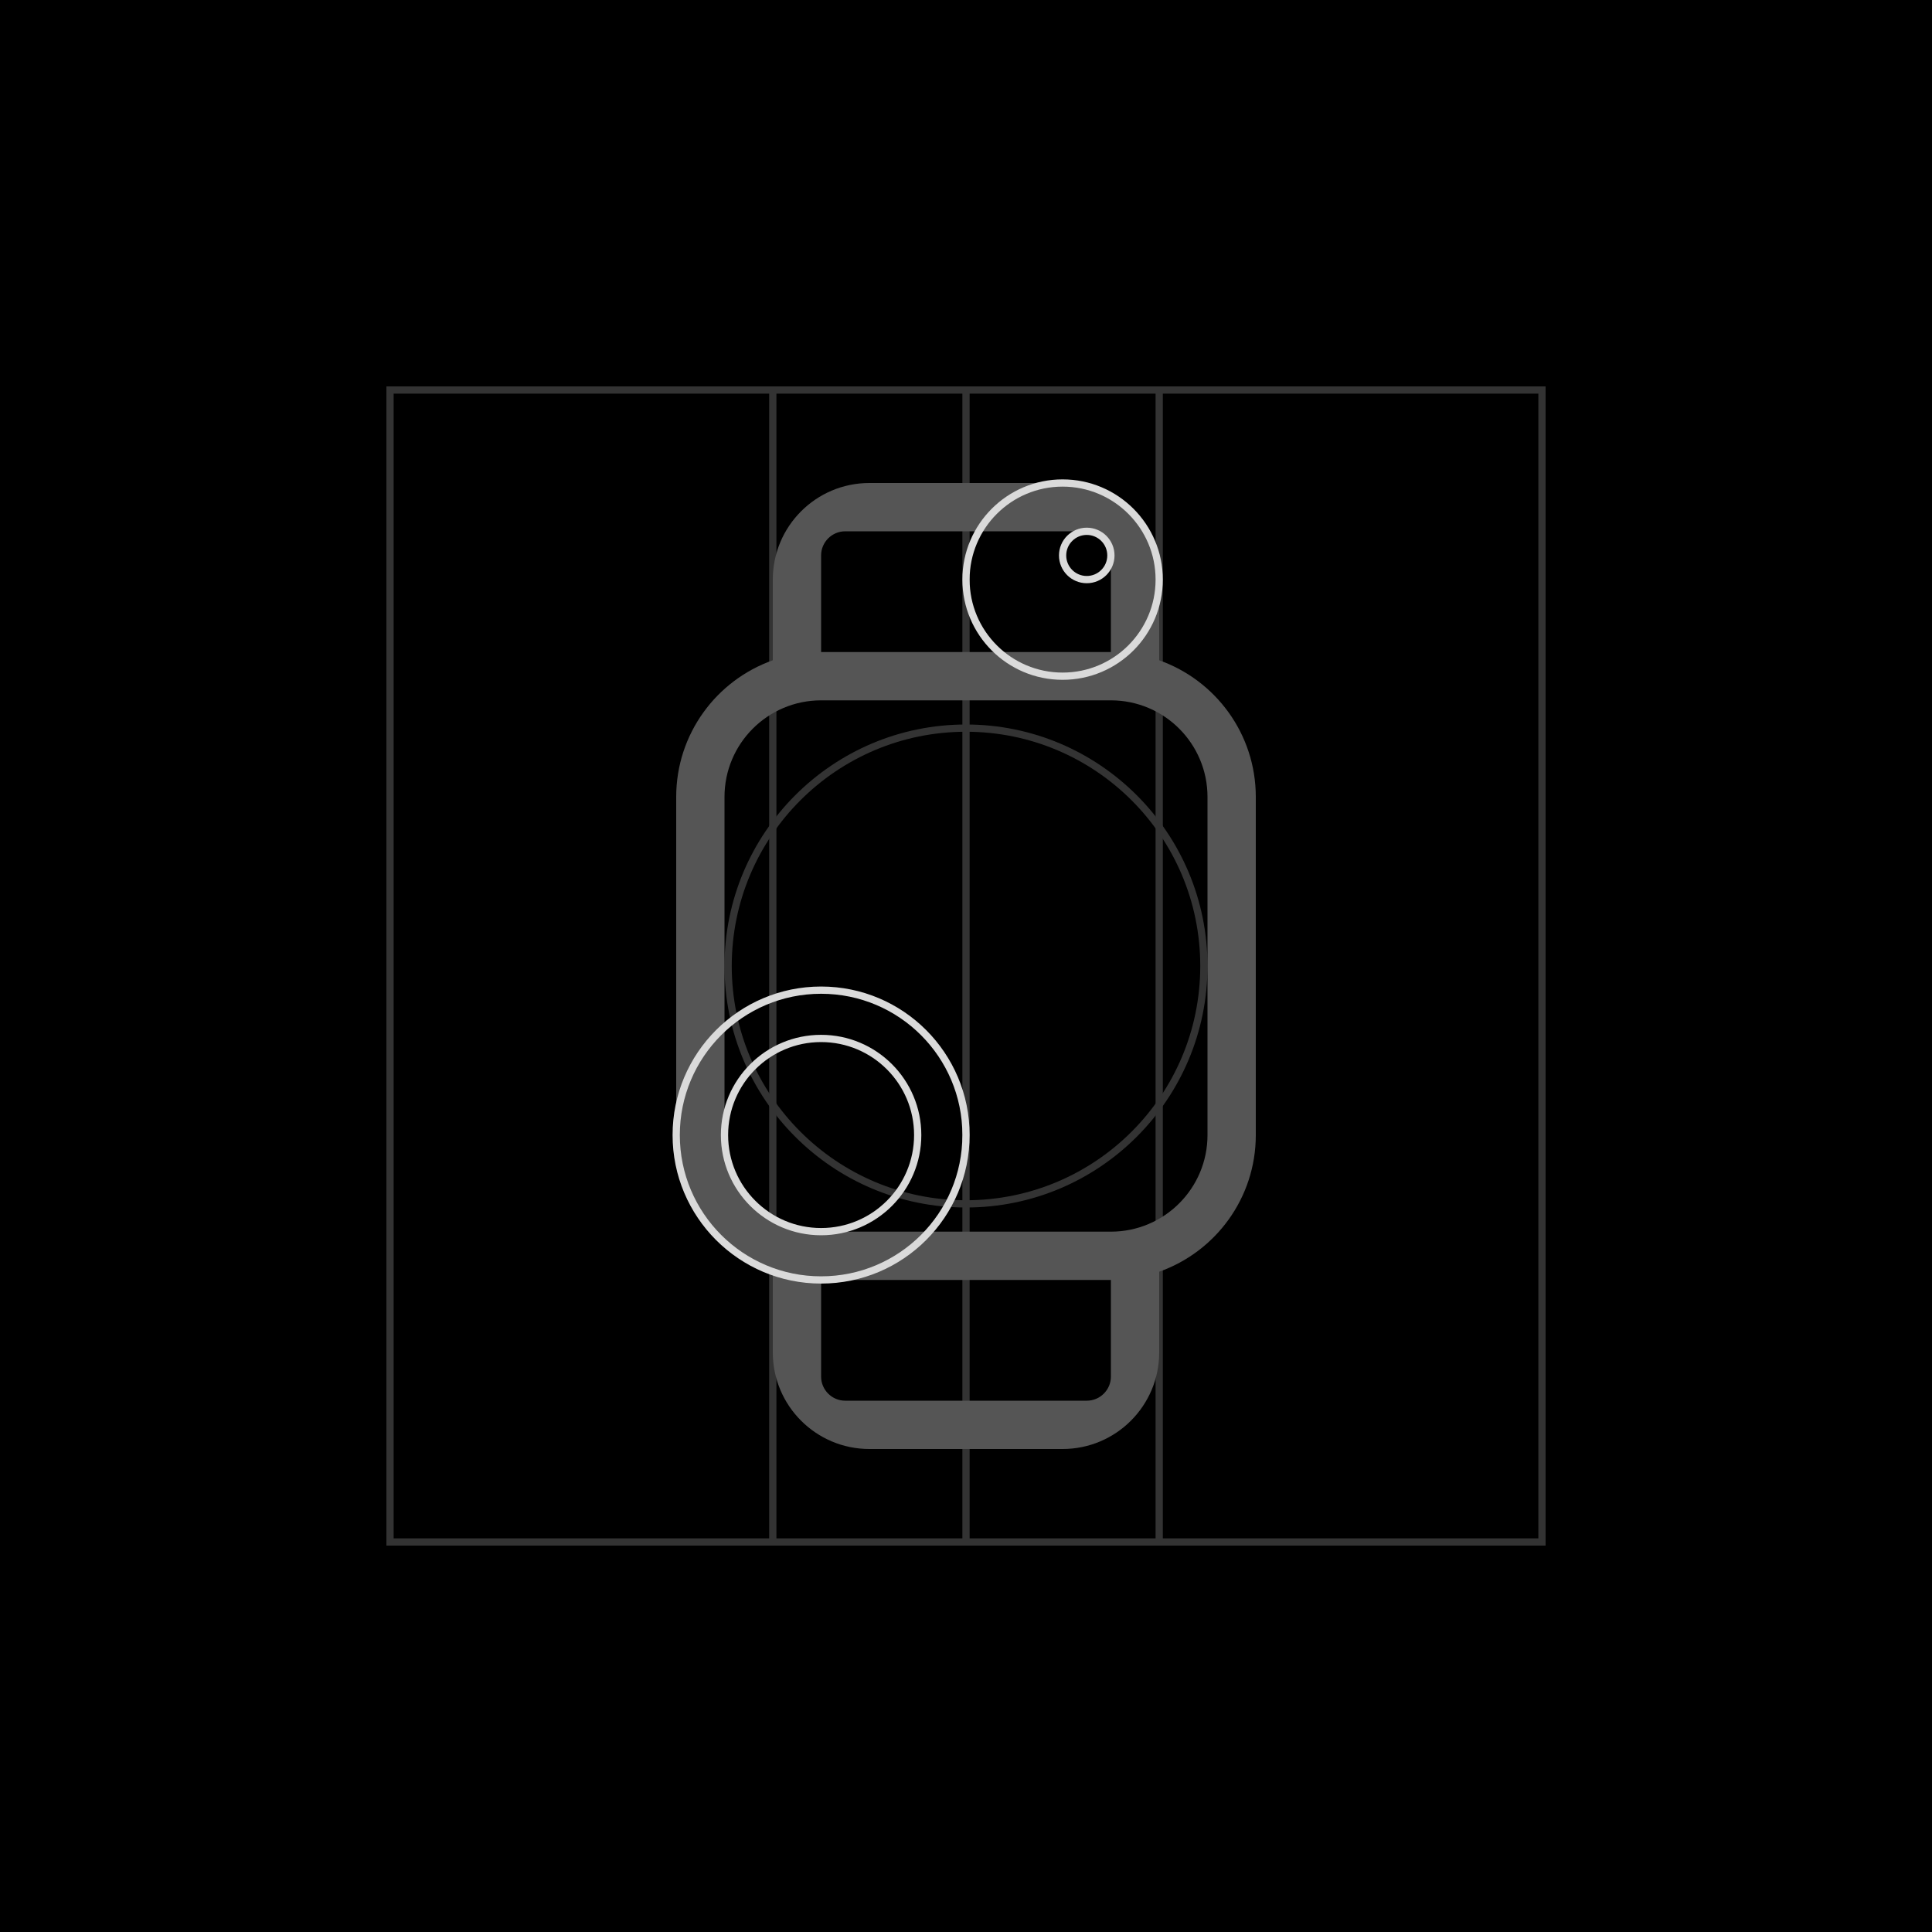
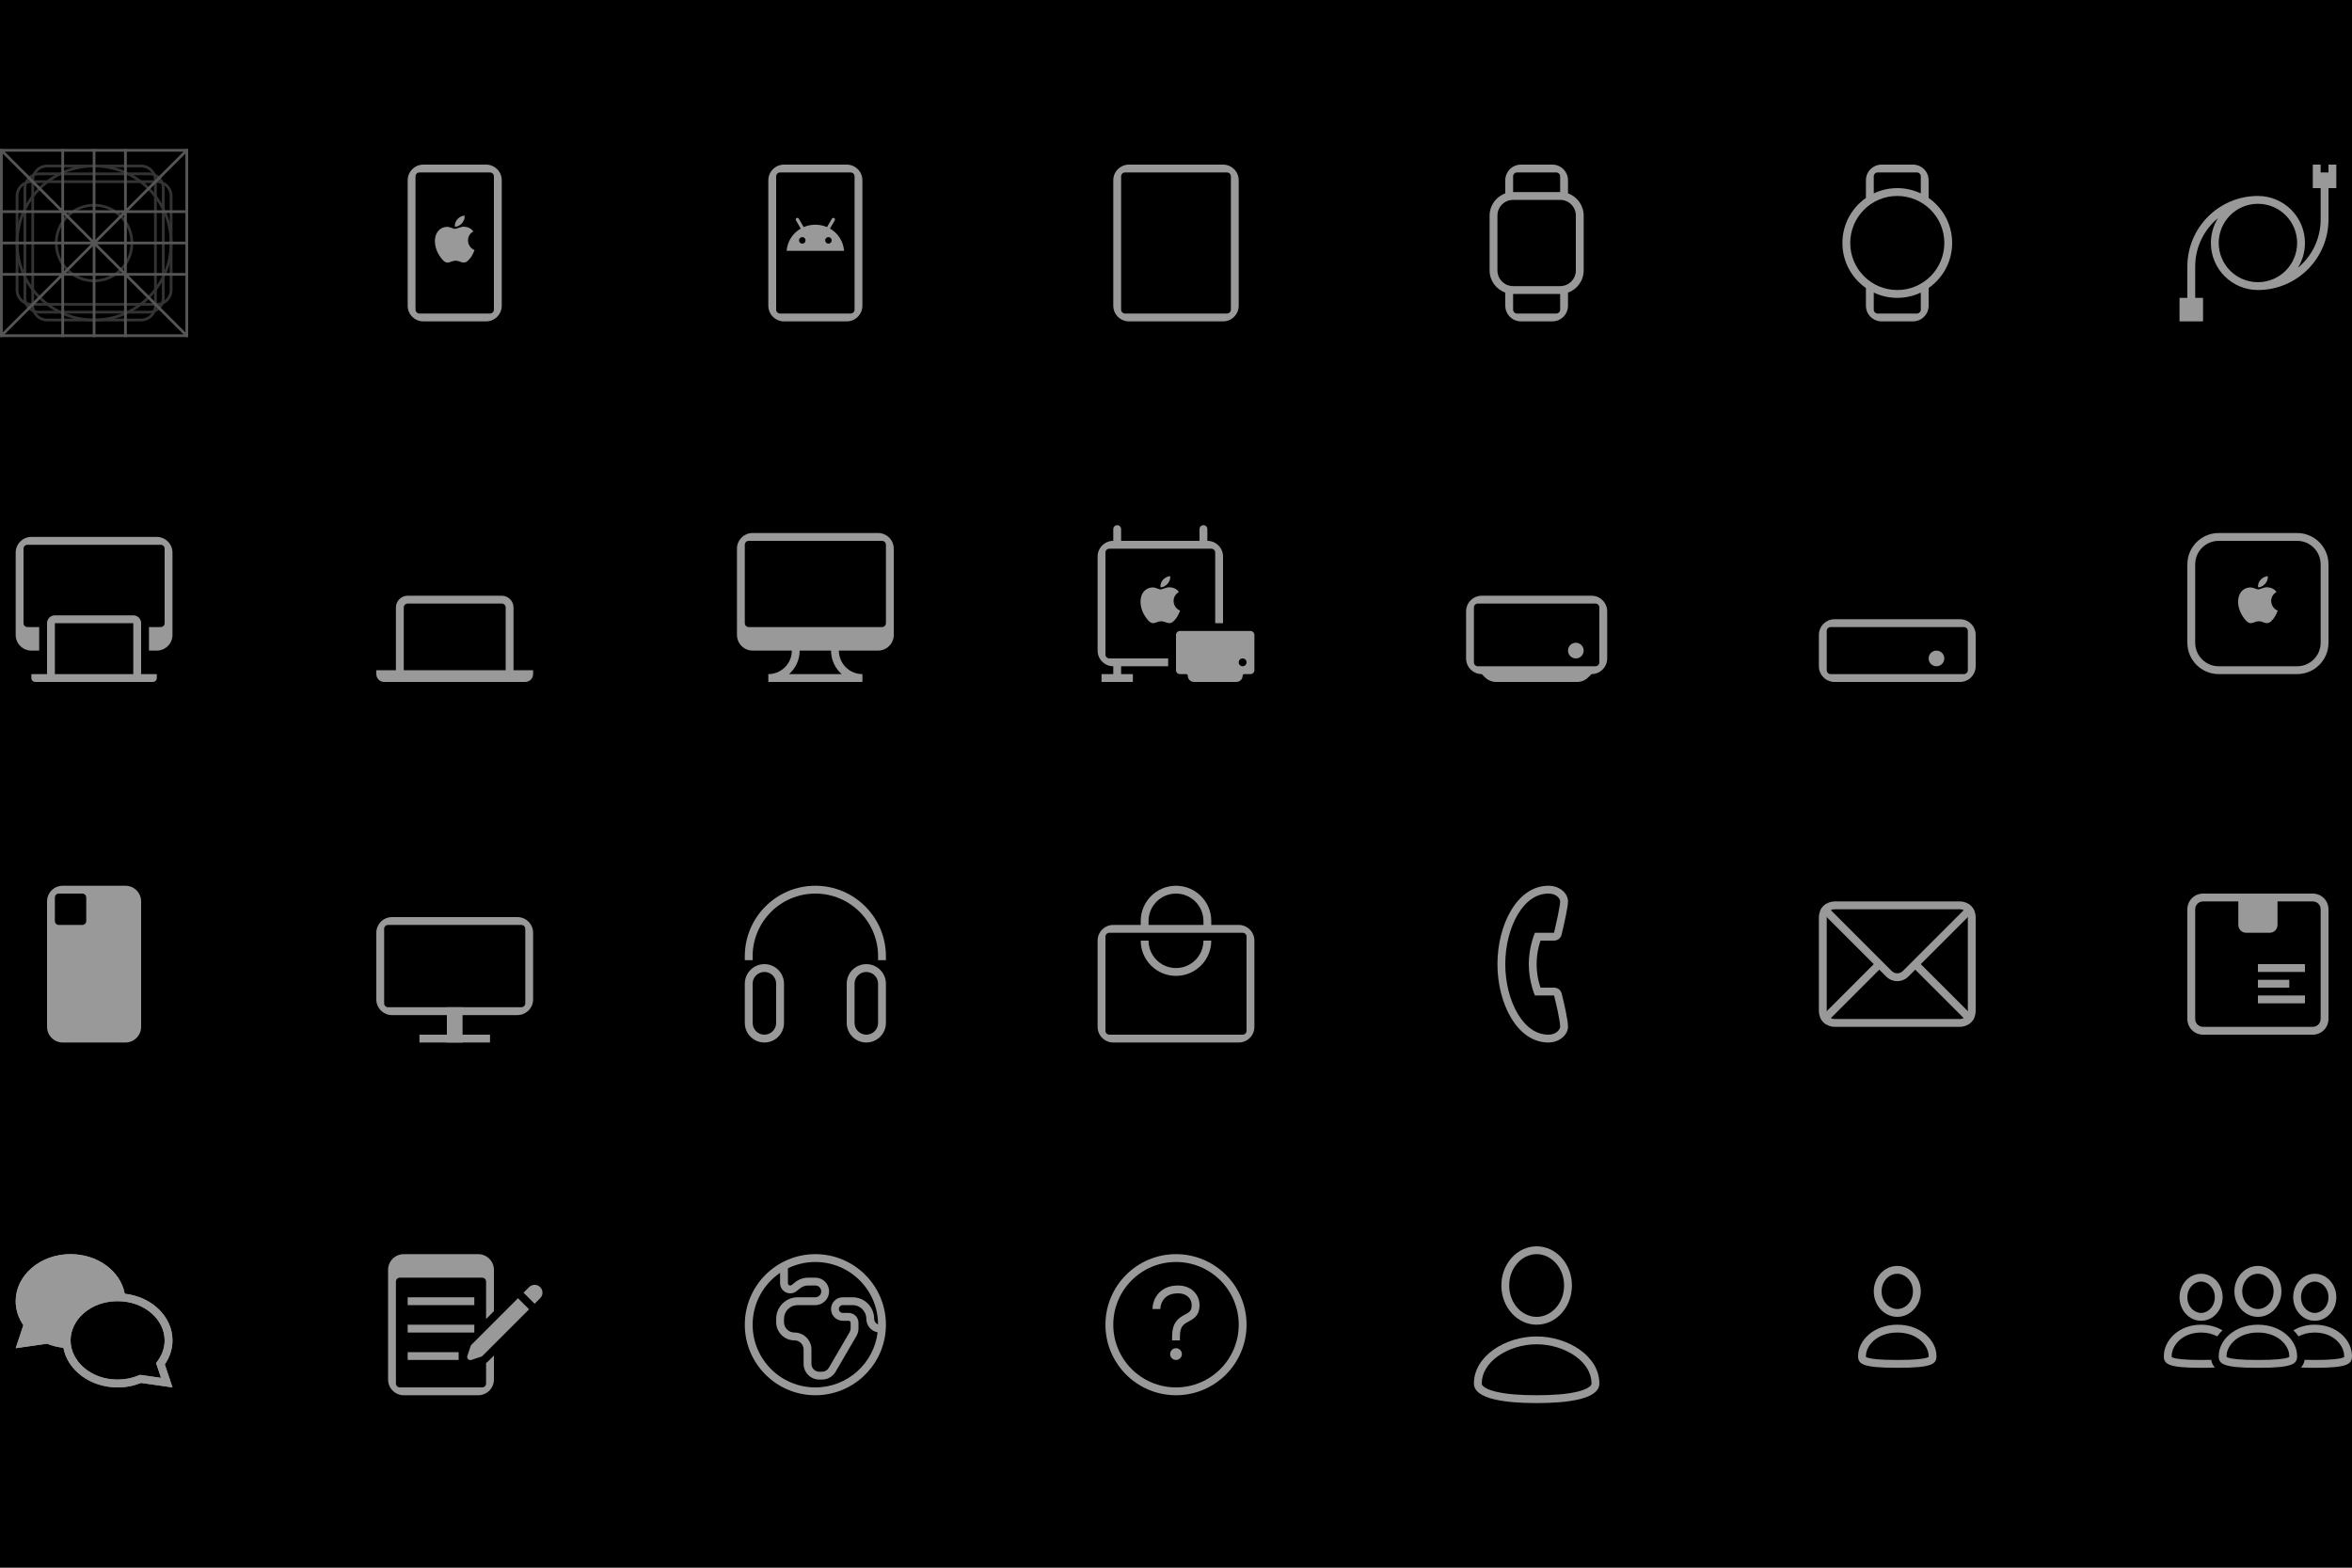
- <svg xmlns="http://www.w3.org/2000/svg" width="4000" height="4000" viewBox="0 0 4000 4000" fill="none">
-   <rect width="4000" height="4000" fill="black" />
-   <g clip-path="url(#clip0_9_214)">
-     <path d="M2492.5 2000C2492.5 2272 2272 2492.5 2000 2492.5C1728 2492.5 1507.5 2272 1507.5 2000C1507.5 1728 1728 1507.5 2000 1507.5C2272 1507.5 2492.5 1728 2492.5 2000Z" stroke="#333333" stroke-width="15" />
-     <rect x="807.5" y="807.5" width="2385" height="2385" stroke="#333333" stroke-width="15" />
-     <path d="M2400 800V3200" stroke="#333333" stroke-width="15" stroke-miterlimit="10" />
-     <path d="M1600 800V3200" stroke="#333333" stroke-width="15" stroke-miterlimit="10" />
-     <path d="M2000 800V3200" stroke="#333333" stroke-width="15" stroke-miterlimit="10" />
+ <svg xmlns="http://www.w3.org/2000/svg" width="6000" height="4000" viewBox="0 0 6000 4000" fill="none">
+   <rect width="6000" height="4000" fill="black" />
+   <g clip-path="url(#clip0_2_457)">
+     <path d="M436.5 620C436.5 728.524 348.524 816.5 240 816.5C131.476 816.5 43.5 728.524 43.5 620C43.5 511.476 131.476 423.5 240 423.5C348.524 423.5 436.5 511.476 436.5 620Z" stroke="#333333" stroke-width="7" />
+     <path d="M336.5 620C336.5 673.296 293.296 716.5 240 716.5C186.705 716.5 143.5 673.296 143.5 620C143.5 566.705 186.705 523.5 240 523.5C293.296 523.5 336.5 566.705 336.5 620Z" stroke="#333333" stroke-width="7" />
+     <path d="M100 443.5H380C400.158 443.5 416.5 459.842 416.5 480V760C416.5 780.158 400.158 796.5 380 796.5H100C79.842 796.5 63.5 780.158 63.5 760V480C63.5 459.842 79.842 443.5 100 443.5Z" stroke="#333333" stroke-width="7" />
+     <path d="M120 423.5H360C380.158 423.5 396.5 439.842 396.5 460V780C396.5 800.158 380.158 816.5 360 816.5H120C99.842 816.5 83.5 800.158 83.5 780V460C83.5 439.842 99.842 423.5 120 423.5Z" stroke="#333333" stroke-width="7" />
+     <path d="M80 463.5H400C420.158 463.5 436.5 479.842 436.5 500V740C436.5 760.158 420.158 776.5 400 776.5H80C59.842 776.5 43.5 760.158 43.5 740V500C43.5 479.842 59.842 463.5 80 463.5Z" stroke="#333333" stroke-width="7" />
+     <rect x="3.5" y="383.5" width="473" height="473" stroke="#555555" stroke-width="7" />
+     <path d="M0.625 380.625L479.375 859.375" stroke="#555555" stroke-width="7" stroke-miterlimit="10" />
+     <path d="M479.375 380.625L0.625 859.375" stroke="#555555" stroke-width="7" stroke-miterlimit="10" />
+     <path d="M320 380V860" stroke="#555555" stroke-width="7" stroke-miterlimit="10" />
+     <path d="M160 380V860" stroke="#555555" stroke-width="7" stroke-miterlimit="10" />
+     <path d="M480 700H0" stroke="#555555" stroke-width="7" stroke-miterlimit="10" />
+     <path d="M480 540H0" stroke="#555555" stroke-width="7" stroke-miterlimit="10" />
+     <path d="M0 620H480" stroke="#555555" stroke-width="7" stroke-miterlimit="10" />
+     <path d="M240 380V860" stroke="#555555" stroke-width="7" stroke-miterlimit="10" />
  </g>
-   <path fill-rule="evenodd" clip-rule="evenodd" d="M1600 1200C1600 1089.54 1689.54 1000 1800 1000H2200C2310.46 1000 2400 1089.54 2400 1200V1367.07C2516.52 1408.25 2600 1519.38 2600 1650V2350C2600 2480.62 2516.52 2591.75 2400 2632.93V2800C2400 2910.46 2310.46 3000 2200 3000H1800C1689.54 3000 1600 2910.46 1600 2800V2632.93C1483.48 2591.75 1400 2480.62 1400 2350V1650C1400 1519.38 1483.48 1408.25 1600 1367.07V1200ZM1750 1100C1722.39 1100 1700 1122.39 1700 1150V1350H2300V1150C2300 1122.39 2277.61 1100 2250 1100H1750ZM1700 2650H2300V2850C2300 2877.61 2277.61 2900 2250 2900H1750C1722.39 2900 1700 2877.61 1700 2850V2650ZM1700 1450C1589.54 1450 1500 1539.54 1500 1650V2350C1500 2460.46 1589.54 2550 1700 2550H2300C2410.46 2550 2500 2460.46 2500 2350V1650C2500 1539.54 2410.46 1450 2300 1450H1700Z" fill="#555555" />
-   <circle cx="1700" cy="2350" r="300" stroke="#DADADA" stroke-width="15" />
-   <circle cx="1700" cy="2350" r="200" stroke="#DADADA" stroke-width="15" />
-   <circle cx="2200" cy="1200" r="200" stroke="#DADADA" stroke-width="15" />
-   <circle cx="2250" cy="1150" r="50" stroke="#DADADA" stroke-width="15" />
+   <path fill-rule="evenodd" clip-rule="evenodd" d="M1040 460C1040 437.909 1057.91 420 1080 420H1240C1262.09 420 1280 437.909 1280 460V780C1280 802.091 1262.09 820 1240 820H1080C1057.91 820 1040 802.091 1040 780V460ZM1060 450C1060 444.477 1064.48 440 1070 440H1250C1255.52 440 1260 444.477 1260 450V790C1260 795.523 1255.52 800 1250 800H1070C1064.48 800 1060 795.523 1060 790V450Z" fill="#999999" />
+   <path d="M1193.69 665.192C1187.16 671.526 1180.02 670.526 1173.16 667.526C1165.89 664.459 1159.22 664.326 1151.56 667.526C1141.96 671.659 1136.89 670.459 1131.16 665.192C1098.62 631.659 1103.42 580.592 1140.36 578.726C1149.36 579.192 1155.62 583.659 1160.89 584.059C1168.76 582.459 1176.29 577.859 1184.69 578.459C1194.76 579.259 1202.36 583.259 1207.36 590.459C1186.56 602.926 1191.49 630.326 1210.56 637.992C1206.76 647.992 1201.82 657.926 1193.62 665.259L1193.69 665.192ZM1160.22 578.326C1159.22 563.459 1171.29 551.192 1185.16 549.992C1187.09 567.192 1169.56 579.992 1160.22 578.326Z" fill="#999999" />
+   <path fill-rule="evenodd" clip-rule="evenodd" d="M1960 460C1960 437.909 1977.91 420 2000 420H2160C2182.09 420 2200 437.909 2200 460V780C2200 802.091 2182.09 820 2160 820H2000C1977.91 820 1960 802.091 1960 780V460ZM1980 450C1980 444.477 1984.48 440 1990 440H2170C2175.52 440 2180 444.477 2180 450V790C2180 795.523 2175.52 800 2170 800H1990C1984.48 800 1980 795.523 1980 790V450Z" fill="#999999" />
+   <path d="M2117.33 583.2L2129.6 562C2130.67 559.933 2129.87 557.4 2127.87 556.333C2125.93 555.333 2123.53 555.933 2122.33 557.8L2109.8 579.4C2090.73 571.333 2069.27 571.333 2050.2 579.4L2037.67 557.8C2036.4 555.867 2033.8 555.267 2031.87 556.467C2030 557.667 2029.4 560.067 2030.4 562L2042.67 583.2C2022 595 2008.53 616.267 2006.67 640H2153.33C2151.47 616.267 2138 595 2117.33 583.2ZM2046.67 621.667C2042.07 621.667 2038.33 617.933 2038.33 613.333C2038.33 608.733 2042.07 605 2046.67 605C2051.27 605 2055 608.733 2055 613.333C2055 617.933 2051.27 621.667 2046.67 621.667ZM2113.33 621.667C2108.73 621.667 2105 617.933 2105 613.333C2105 608.733 2108.73 605 2113.33 605C2117.93 605 2121.67 608.733 2121.67 613.333C2121.67 617.933 2117.93 621.667 2113.33 621.667Z" fill="#999999" />
+   <path fill-rule="evenodd" clip-rule="evenodd" d="M2880 420C2857.91 420 2840 437.909 2840 460V780C2840 802.091 2857.91 820 2880 820H3120C3142.09 820 3160 802.091 3160 780V460C3160 437.909 3142.09 420 3120 420H2880ZM2870 440C2864.48 440 2860 444.477 2860 450V790C2860 795.523 2864.48 800 2870 800H3130C3135.52 800 3140 795.523 3140 790V450C3140 444.477 3135.52 440 3130 440H2870Z" fill="#999999" />
+   <path fill-rule="evenodd" clip-rule="evenodd" d="M3840 460C3840 437.909 3857.91 420 3880 420H3960C3982.09 420 4000 437.909 4000 460V493.414C4023.3 501.651 4040 523.876 4040 550V690C4040 716.124 4023.3 738.349 4000 746.586V780C4000 802.091 3982.09 820 3960 820H3880C3857.91 820 3840 802.091 3840 780V746.586C3816.7 738.349 3800 716.124 3800 690V550C3800 523.876 3816.7 501.651 3840 493.414V460ZM3870 440C3864.48 440 3860 444.477 3860 450V490H3980V450C3980 444.477 3975.52 440 3970 440H3870ZM3860 750H3980V790C3980 795.523 3975.52 800 3970 800H3870C3864.48 800 3860 795.523 3860 790V750ZM3860 510C3837.91 510 3820 527.909 3820 550V690C3820 712.091 3837.91 730 3860 730H3980C4002.09 730 4020 712.091 4020 690V550C4020 527.909 4002.09 510 3980 510H3860Z" fill="#999999" />
+   <path fill-rule="evenodd" clip-rule="evenodd" d="M4800 420C4777.91 420 4760 437.909 4760 460V505.094C4723.73 530.393 4700 572.425 4700 620C4700 667.575 4723.73 709.607 4760 734.906V780C4760 802.091 4777.91 820 4800 820H4880C4902.09 820 4920 802.091 4920 780V734.906C4956.27 709.607 4980 667.575 4980 620C4980 572.425 4956.27 530.393 4920 505.094V460C4920 437.909 4902.09 420 4880 420H4800ZM4900 493.473V450C4900 444.477 4895.52 440 4890 440H4790C4784.48 440 4780 444.477 4780 450V493.473C4798.19 484.834 4818.53 480 4840 480C4861.47 480 4881.81 484.834 4900 493.473ZM4900 746.527C4881.81 755.166 4861.47 760 4840 760C4818.53 760 4798.19 755.166 4780 746.527V790C4780 795.523 4784.48 800 4790 800H4890C4895.52 800 4900 795.523 4900 790V746.527ZM4960 620C4960 686.274 4906.27 740 4840 740C4773.73 740 4720 686.274 4720 620C4720 553.726 4773.73 500 4840 500C4906.27 500 4960 553.726 4960 620Z" fill="#999999" />
+   <path fill-rule="evenodd" clip-rule="evenodd" d="M5920 420H5900V480H5920L5920 560C5920 609.62 5897.41 653.965 5861.96 683.312C5873.4 664.935 5880 643.239 5880 620C5880 553.726 5826.28 500 5760 500C5660.59 500 5580 580.589 5580 680V760H5560V820H5620V760H5600V680C5600 630.38 5622.59 586.035 5658.04 556.688C5646.61 575.066 5640 596.761 5640 620C5640 686.274 5693.73 740 5760 740C5859.41 740 5940 659.411 5940 560L5940 480H5960V420H5940V440H5920V420ZM5760 720C5815.23 720 5860 675.229 5860 620C5860 564.772 5815.23 520 5760 520C5704.77 520 5660 564.772 5660 620C5660 675.229 5704.77 720 5760 720Z" fill="#999999" />
+   <path d="M80 1370C57.909 1370 40 1387.91 40 1410V1620C40 1642.09 57.909 1660 80 1660H100V1600H70C64.477 1600 60 1595.52 60 1590V1400C60 1394.48 64.477 1390 70 1390H410C415.523 1390 420 1394.48 420 1400V1590C420 1595.52 415.523 1600 410 1600H380V1660H400C422.091 1660 440 1642.09 440 1620V1410C440 1387.91 422.091 1370 400 1370H80Z" fill="#999999" />
+   <path fill-rule="evenodd" clip-rule="evenodd" d="M120 1590C120 1578.95 128.954 1570 140 1570H340C351.046 1570 360 1578.95 360 1590V1720H400V1730C400 1735.52 395.523 1740 390 1740H90C84.477 1740 80 1735.52 80 1730V1720H120V1590ZM340 1590H140V1720H340V1590Z" fill="#999999" />
+   <path fill-rule="evenodd" clip-rule="evenodd" d="M960 1710V1720C960 1731.05 968.954 1740 980 1740H1340C1351.05 1740 1360 1731.05 1360 1720V1710H1310V1550C1310 1533.43 1296.57 1520 1280 1520H1040C1023.43 1520 1010 1533.43 1010 1550V1710H960ZM1040 1540C1034.48 1540 1030 1544.48 1030 1550V1710H1290V1550C1290 1544.48 1285.52 1540 1280 1540H1040Z" fill="#999999" />
+   <path fill-rule="evenodd" clip-rule="evenodd" d="M1920 1360C1897.91 1360 1880 1377.91 1880 1400V1620C1880 1642.09 1897.91 1660 1920 1660H2020C2020 1693.14 1993.14 1720 1960 1720V1740H2200V1720C2166.86 1720 2140 1693.14 2140 1660H2240C2262.09 1660 2280 1642.09 2280 1620V1400C2280 1377.91 2262.09 1360 2240 1360H1920ZM2012.92 1720C2029.52 1705.34 2040 1683.89 2040 1660H2120C2120 1683.89 2130.48 1705.34 2147.08 1720H2012.92ZM1910 1380C1904.48 1380 1900 1384.48 1900 1390V1590C1900 1595.52 1904.48 1600 1910 1600H2250C2255.52 1600 2260 1595.52 2260 1590V1390C2260 1384.48 2255.52 1380 2250 1380H1910Z" fill="#999999" />
+   <path fill-rule="evenodd" clip-rule="evenodd" d="M2860 1350C2860 1344.48 2855.52 1340 2850 1340C2844.48 1340 2840 1344.48 2840 1350V1380C2817.91 1380 2800 1397.91 2800 1420V1660C2800 1682.09 2817.91 1700 2840 1700V1720H2810V1740H2890V1720H2860V1700H2980V1680H2830C2824.48 1680 2820 1675.52 2820 1670V1410C2820 1404.48 2824.48 1400 2830 1400H3090C3095.52 1400 3100 1404.48 3100 1410V1590H3120V1420C3120 1397.91 3102.09 1380 3080 1380L3080 1380V1350C3080 1344.48 3075.52 1340 3070 1340C3064.48 1340 3060 1344.48 3060 1350V1380H2860V1350ZM2993.69 1585.19C2987.16 1591.53 2980.02 1590.53 2973.16 1587.53C2965.89 1584.46 2959.22 1584.33 2951.56 1587.53C2941.96 1591.66 2936.89 1590.46 2931.16 1585.19C2898.62 1551.66 2903.42 1500.59 2940.36 1498.73C2945.54 1498.99 2949.82 1500.59 2953.52 1501.97C2956.25 1502.99 2958.66 1503.89 2960.89 1504.06C2963.74 1503.48 2966.54 1502.51 2969.35 1501.53C2974.32 1499.81 2979.33 1498.08 2984.69 1498.46C2994.76 1499.26 3002.36 1503.26 3007.36 1510.46C2986.56 1522.93 2991.49 1550.33 3010.56 1557.99C3006.76 1567.99 3001.82 1577.93 2993.62 1585.26L2993.69 1585.19ZM2960.22 1498.33C2959.22 1483.46 2971.29 1471.19 2985.16 1469.99C2987.09 1487.19 2969.56 1499.99 2960.22 1498.33Z" fill="#999999" />
+   <path fill-rule="evenodd" clip-rule="evenodd" d="M3010 1610C3004.48 1610 3000 1614.48 3000 1620V1710C3000 1715.52 3004.48 1720 3010 1720H3026C3028.21 1720 3030 1721.79 3030 1724C3030 1732.84 3037.16 1740 3046 1740H3154C3162.84 1740 3170 1732.84 3170 1724C3170 1721.79 3171.79 1720 3174 1720H3190C3195.52 1720 3200 1715.52 3200 1710V1620C3200 1614.48 3195.52 1610 3190 1610H3010ZM3170 1700C3175.52 1700 3180 1695.52 3180 1690C3180 1684.48 3175.52 1680 3170 1680C3164.48 1680 3160 1684.48 3160 1690C3160 1695.52 3164.48 1700 3170 1700Z" fill="#999999" />
+   <path fill-rule="evenodd" clip-rule="evenodd" d="M3740 1560C3740 1537.91 3757.91 1520 3780 1520H4060C4082.09 1520 4100 1537.91 4100 1560V1680C4100 1702.09 4082.09 1720 4060 1720L4051.72 1728.28C4044.22 1735.79 4034.04 1740 4023.43 1740H3816.57C3805.96 1740 3795.79 1735.79 3788.29 1728.28L3780 1720C3757.91 1720 3740 1702.09 3740 1680V1560ZM3760 1550C3760 1544.48 3764.48 1540 3770 1540H4070C4075.52 1540 4080 1544.48 4080 1550V1690C4080 1695.52 4075.52 1700 4070 1700H3770C3764.48 1700 3760 1695.52 3760 1690V1550ZM4020 1680C4031.05 1680 4040 1671.05 4040 1660C4040 1648.95 4031.05 1640 4020 1640C4008.96 1640 4000 1648.95 4000 1660C4000 1671.05 4008.96 1680 4020 1680Z" fill="#999999" />
+   <path fill-rule="evenodd" clip-rule="evenodd" d="M4640 1620C4640 1597.91 4657.91 1580 4680 1580H5000C5022.09 1580 5040 1597.91 5040 1620V1700C5040 1722.09 5022.09 1740 5000 1740H4680C4657.91 1740 4640 1722.09 4640 1700V1620ZM4660 1610C4660 1604.48 4664.48 1600 4670 1600H5010C5015.52 1600 5020 1604.48 5020 1610V1710C5020 1715.52 5015.52 1720 5010 1720H4670C4664.48 1720 4660 1715.52 4660 1710V1610ZM4940 1700C4951.05 1700 4960 1691.05 4960 1680C4960 1668.95 4951.05 1660 4940 1660C4928.96 1660 4920 1668.95 4920 1680C4920 1691.05 4928.96 1700 4940 1700Z" fill="#999999" />
+   <path fill-rule="evenodd" clip-rule="evenodd" d="M5860 1380H5660C5626.86 1380 5600 1406.86 5600 1440V1640C5600 1673.14 5626.86 1700 5660 1700H5860C5893.14 1700 5920 1673.14 5920 1640V1440C5920 1406.86 5893.14 1380 5860 1380ZM5660 1360C5615.82 1360 5580 1395.82 5580 1440V1640C5580 1684.18 5615.82 1720 5660 1720H5860C5904.18 1720 5940 1684.18 5940 1640V1440C5940 1395.82 5904.18 1360 5860 1360H5660Z" fill="#999999" />
+   <path d="M5793.69 1585.19C5787.16 1591.53 5780.02 1590.53 5773.16 1587.53C5765.89 1584.46 5759.22 1584.33 5751.56 1587.53C5741.96 1591.66 5736.89 1590.46 5731.16 1585.19C5698.62 1551.66 5703.42 1500.59 5740.36 1498.73C5749.36 1499.19 5755.62 1503.66 5760.89 1504.06C5768.76 1502.46 5776.29 1497.86 5784.69 1498.46C5794.76 1499.26 5802.36 1503.26 5807.36 1510.46C5786.56 1522.93 5791.49 1550.33 5810.56 1557.99C5806.76 1567.99 5801.82 1577.93 5793.62 1585.26L5793.69 1585.19ZM5760.22 1498.33C5759.22 1483.46 5771.29 1471.19 5785.16 1469.99C5787.09 1487.19 5769.56 1499.99 5760.22 1498.33Z" fill="#999999" />
+   <path fill-rule="evenodd" clip-rule="evenodd" d="M160 2260C137.909 2260 120 2277.91 120 2300V2620C120 2642.09 137.909 2660 160 2660H320C342.091 2660 360 2642.09 360 2620V2300C360 2277.91 342.091 2260 320 2260H160ZM150 2280C144.477 2280 140 2284.48 140 2290V2350C140 2355.52 144.477 2360 150 2360H210C215.523 2360 220 2355.52 220 2350V2290C220 2284.48 215.523 2280 210 2280H150Z" fill="#999999" />
+   <path fill-rule="evenodd" clip-rule="evenodd" d="M1000 2340C977.909 2340 960 2357.91 960 2380V2550C960 2572.09 977.909 2590 1000 2590H1320C1342.09 2590 1360 2572.09 1360 2550V2380C1360 2357.91 1342.09 2340 1320 2340H1000ZM990 2360C984.477 2360 980 2364.48 980 2370V2560C980 2565.52 984.477 2570 990 2570H1330C1335.52 2570 1340 2565.52 1340 2560V2370C1340 2364.48 1335.52 2360 1330 2360H990Z" fill="#999999" />
+   <rect x="1150" y="2580" width="20" height="70" fill="#999999" stroke="#999999" stroke-width="20" />
+   <path d="M1250 2660L1070 2660L1070 2640L1250 2640L1250 2660Z" fill="#999999" />
+   <path d="M2240 2440C2240 2351.63 2168.37 2280 2080 2280C1991.64 2280 1920 2351.63 1920 2440V2450H1900L1900 2440C1900 2340.59 1980.59 2260 2080 2260C2179.41 2260 2260 2340.59 2260 2440V2450H2240V2440Z" fill="#999999" />
+   <path fill-rule="evenodd" clip-rule="evenodd" d="M1950 2460C1922.39 2460 1900 2482.39 1900 2510V2610C1900 2637.61 1922.39 2660 1950 2660C1977.62 2660 2000 2637.61 2000 2610V2510C2000 2482.39 1977.62 2460 1950 2460ZM1950 2480C1933.43 2480 1920 2493.43 1920 2510V2610C1920 2626.57 1933.43 2640 1950 2640C1966.57 2640 1980 2626.57 1980 2610V2510C1980 2493.43 1966.57 2480 1950 2480Z" fill="#999999" />
+   <path fill-rule="evenodd" clip-rule="evenodd" d="M2210 2460C2182.39 2460 2160 2482.39 2160 2510V2610C2160 2637.61 2182.39 2660 2210 2660C2237.62 2660 2260 2637.61 2260 2610V2510C2260 2482.39 2237.62 2460 2210 2460ZM2210 2480C2193.43 2480 2180 2493.43 2180 2510V2610C2180 2626.57 2193.43 2640 2210 2640C2226.57 2640 2240 2626.57 2240 2610V2510C2240 2493.43 2226.57 2480 2210 2480Z" fill="#999999" />
+   <path fill-rule="evenodd" clip-rule="evenodd" d="M3090 2350V2360H3160C3182.09 2360 3200 2377.91 3200 2400V2620C3200 2642.09 3182.09 2660 3160 2660H2840C2817.91 2660 2800 2642.09 2800 2620V2400C2800 2377.91 2817.91 2360 2840 2360H2910V2350C2910 2300.29 2950.29 2260 3000 2260C3049.71 2260 3090 2300.29 3090 2350ZM2830 2380C2824.48 2380 2820 2384.48 2820 2390V2630C2820 2635.52 2824.48 2640 2830 2640H3170C3175.52 2640 3180 2635.52 3180 2630V2390C3180 2384.48 3175.52 2380 3170 2380C3164.48 2380 2835.52 2380 2830 2380ZM3070 2350V2360H2930V2350C2930 2311.34 2961.34 2280 3000 2280C3038.66 2280 3070 2311.34 3070 2350Z" fill="#999999" />
+   <path d="M3000 2470C3038.66 2470 3070 2438.66 3070 2400H3090C3090 2449.71 3049.71 2490 3000 2490C2950.29 2490 2910 2449.71 2910 2400H2930C2930 2438.66 2961.34 2470 3000 2470Z" fill="#999999" />
+   <path fill-rule="evenodd" clip-rule="evenodd" d="M3930 2520H3964.63C3973.7 2520 3981.62 2526.09 3983.82 2534.88C3989.63 2558.06 4000 2602 4000 2620C4000 2640 3978.35 2660 3950 2660C3870 2660 3820 2560 3820 2460C3820 2360 3870 2260 3950 2260C3980 2260 4000 2280 4000 2300C4000 2314.52 3989.46 2360.65 3983.68 2384.85C3981.55 2393.78 3973.56 2400 3964.38 2400H3930C3930 2400 3920 2425 3920 2460C3920 2495 3930 2520 3930 2520ZM3915.58 2540H3964.49C3967.35 2551.46 3971.29 2567.8 3974.5 2583.41C3977.87 2599.81 3980 2613.35 3980 2620C3980 2625.78 3970.77 2640 3950 2640C3919.46 2640 3892.5 2621.12 3872.15 2587.21C3851.82 2553.32 3840 2507.01 3840 2460C3840 2412.99 3851.82 2366.68 3872.15 2332.79C3892.5 2298.88 3919.46 2280 3950 2280C3971.96 2280 3980 2293.83 3980 2300C3980 2304.81 3977.9 2317.79 3974.42 2334.78C3971.14 2350.75 3967.15 2367.99 3964.28 2380H3915.58C3915.58 2380 3900 2415 3900 2460C3900 2505 3915.58 2540 3915.58 2540Z" fill="#999999" />
+   <path fill-rule="evenodd" clip-rule="evenodd" d="M4660 2311.72L4825.86 2477.57C4833.67 2485.38 4846.33 2485.38 4854.14 2477.57L5020 2311.72V2305.35C5027.22 2309.53 5033.01 2315.89 5036.47 2323.54L4900 2460L5036.47 2596.46C5033.01 2604.11 5027.22 2610.47 5020 2614.65V2608.28L4885.86 2474.14L4868.29 2491.72C4852.66 2507.34 4827.34 2507.34 4811.72 2491.72L4794.14 2474.14L4660 2608.28V2614.65C4652.79 2610.48 4646.99 2604.11 4643.54 2596.47L4780 2460L4643.54 2323.53C4646.99 2315.89 4652.78 2309.53 4660 2305.35V2311.72Z" fill="#999999" />
+   <rect x="4650" y="2310" width="380" height="300" rx="30" stroke="#999999" stroke-width="20" />
+   <path fill-rule="evenodd" clip-rule="evenodd" d="M5940 2600C5940 2622.09 5922.09 2640 5900 2640L5620 2640C5597.91 2640 5580 2622.09 5580 2600L5580 2320C5580 2297.91 5597.91 2280 5620 2280L5900 2280C5922.09 2280 5940 2297.91 5940 2320L5940 2600ZM5900 2620L5620 2620C5608.95 2620 5600 2611.05 5600 2600L5600 2320C5600 2308.95 5608.95 2300 5620 2300L5710 2300L5710 2360C5710 2371.05 5718.95 2380 5730 2380L5790 2380C5801.05 2380 5810 2371.05 5810 2360L5810 2300L5900 2300C5911.05 2300 5920 2308.95 5920 2320L5920 2600C5920 2611.05 5911.05 2620 5900 2620Z" fill="#999999" />
+   <path d="M5760 2460H5880V2480H5760V2460Z" fill="#999999" />
+   <path d="M5760 2500H5840V2520H5760V2500Z" fill="#999999" />
+   <path d="M5760 2540H5880V2560H5760V2540Z" fill="#999999" />
+   <mask id="path-41-inside-1_2_457" fill="white">
+     <path fill-rule="evenodd" clip-rule="evenodd" d="M59.584 3381.25C47.144 3363.32 40 3342.37 40 3320C40 3253.73 102.68 3200 180 3200C249.781 3200 307.638 3243.76 318.257 3301.01C386.951 3308.68 440 3359.03 440 3420C440 3442.37 432.856 3463.32 420.416 3481.25L432.929 3518.79L440 3540L417.864 3536.84L359.783 3528.54C341.653 3535.89 321.386 3540 300 3540C230.219 3540 172.362 3496.24 161.743 3438.99C147.065 3437.35 133.102 3433.76 120.218 3428.54L40 3440L59.584 3381.25ZM403.984 3469.85L398.276 3478.07L401.443 3487.57L410.793 3515.62L362.611 3508.74L357.269 3507.98L352.269 3510.01C336.538 3516.38 318.823 3520 300 3520C230.722 3520 180 3472.45 180 3420C180 3367.55 230.722 3320 300 3320C369.278 3320 420 3367.55 420 3420C420 3437.99 414.281 3455.01 403.984 3469.85Z" />
+   </mask>
+   <path fill-rule="evenodd" clip-rule="evenodd" d="M59.584 3381.25C47.144 3363.32 40 3342.37 40 3320C40 3253.73 102.68 3200 180 3200C249.781 3200 307.638 3243.76 318.257 3301.01C386.951 3308.68 440 3359.03 440 3420C440 3442.37 432.856 3463.32 420.416 3481.25L432.929 3518.79L440 3540L417.864 3536.84L359.783 3528.54C341.653 3535.89 321.386 3540 300 3540C230.219 3540 172.362 3496.24 161.743 3438.99C147.065 3437.35 133.102 3433.76 120.218 3428.54L40 3440L59.584 3381.25ZM403.984 3469.85L398.276 3478.07L401.443 3487.57L410.793 3515.62L362.611 3508.74L357.269 3507.98L352.269 3510.01C336.538 3516.38 318.823 3520 300 3520C230.722 3520 180 3472.45 180 3420C180 3367.55 230.722 3320 300 3320C369.278 3320 420 3367.55 420 3420C420 3437.99 414.281 3455.01 403.984 3469.85Z" fill="#999999" />
+   <path d="M59.584 3381.25L78.558 3387.57L81.724 3378.07L76.016 3369.85L59.584 3381.25ZM318.257 3301.01L298.592 3304.66L301.297 3319.24L316.038 3320.89L318.257 3301.01ZM420.416 3481.25L403.984 3469.85L398.276 3478.07L401.443 3487.57L420.416 3481.25ZM432.929 3518.79L451.903 3512.46L451.903 3512.46L432.929 3518.79ZM440 3540L437.172 3559.8L469.207 3564.38L458.974 3533.68L440 3540ZM417.864 3536.84L415.036 3556.64L415.036 3556.64L417.864 3536.84ZM359.783 3528.54L362.611 3508.74L357.269 3507.98L352.269 3510.01L359.783 3528.54ZM161.743 3438.99L181.408 3435.34L178.703 3420.76L163.962 3419.11L161.743 3438.99ZM120.218 3428.54L127.731 3410.01L122.731 3407.98L117.389 3408.74L120.218 3428.54ZM40 3440L21.026 3433.68L10.793 3464.38L42.828 3459.8L40 3440ZM398.276 3478.07L381.844 3466.67L376.136 3474.9L379.303 3484.4L398.276 3478.07ZM403.984 3469.85L387.552 3458.45L387.552 3458.45L403.984 3469.85ZM401.443 3487.57L382.469 3493.9L382.469 3493.9L401.443 3487.57ZM410.793 3515.62L407.965 3535.42L440 3540L429.767 3509.3L410.793 3515.62ZM362.611 3508.74L365.439 3488.94L365.439 3488.94L362.611 3508.74ZM357.269 3507.98L360.098 3488.18L354.756 3487.42L349.756 3489.44L357.269 3507.98ZM352.269 3510.01L344.755 3491.47L344.755 3491.47L352.269 3510.01ZM20 3320C20 3346.76 28.569 3371.63 43.152 3392.65L76.016 3369.85C65.719 3355.01 60 3337.99 60 3320H20ZM180 3180C94.638 3180 20 3239.9 20 3320H60C60 3267.55 110.722 3220 180 3220V3180ZM337.922 3297.36C325.193 3228.73 257.347 3180 180 3180V3220C242.215 3220 290.084 3258.79 298.592 3304.66L337.922 3297.36ZM316.038 3320.89C377.247 3327.72 420 3371.67 420 3420H460C460 3346.39 396.654 3289.64 320.476 3281.13L316.038 3320.89ZM420 3420C420 3437.99 414.281 3455.01 403.984 3469.85L436.848 3492.65C451.431 3471.63 460 3446.76 460 3420H420ZM401.443 3487.57L413.955 3525.11L451.903 3512.46L439.39 3474.92L401.443 3487.57ZM413.955 3525.11L421.026 3546.32L458.974 3533.68L451.903 3512.46L413.955 3525.11ZM442.828 3520.2L420.693 3517.04L415.036 3556.64L437.172 3559.8L442.828 3520.2ZM420.693 3517.04L362.611 3508.74L356.954 3548.34L415.036 3556.64L420.693 3517.04ZM352.269 3510.01C336.538 3516.38 318.823 3520 300 3520V3560C323.949 3560 346.768 3555.4 367.296 3547.08L352.269 3510.01ZM300 3520C237.785 3520 189.916 3481.21 181.408 3435.34L142.078 3442.64C154.807 3511.27 222.653 3560 300 3560V3520ZM112.704 3447.08C127.294 3452.99 143.039 3457.03 159.524 3458.87L163.962 3419.11C151.091 3417.68 138.91 3414.54 127.731 3410.01L112.704 3447.08ZM42.828 3459.8L123.046 3448.34L117.389 3408.74L37.172 3420.2L42.828 3459.8ZM40.61 3374.92L21.026 3433.68L58.974 3446.32L78.558 3387.57L40.61 3374.92ZM414.709 3489.48L420.416 3481.25L387.552 3458.45L381.844 3466.67L414.709 3489.48ZM420.416 3481.25L417.25 3471.75L379.303 3484.4L382.469 3493.9L420.416 3481.25ZM429.767 3509.3L420.416 3481.25L382.469 3493.9L391.819 3521.95L429.767 3509.3ZM359.783 3528.54L407.965 3535.42L413.621 3495.83L365.439 3488.94L359.783 3528.54ZM354.441 3527.78L359.783 3528.54L365.439 3488.94L360.098 3488.18L354.441 3527.78ZM359.782 3528.54L364.783 3526.51L349.756 3489.44L344.755 3491.47L359.782 3528.54ZM300 3540C321.386 3540 341.653 3535.89 359.783 3528.54L344.755 3491.47C331.422 3496.88 316.26 3500 300 3500V3540ZM160 3420C160 3486.13 222.514 3540 300 3540V3500C238.93 3500 200 3458.76 200 3420H160ZM300 3300C222.514 3300 160 3353.87 160 3420H200C200 3381.24 238.93 3340 300 3340V3300ZM440 3420C440 3353.87 377.486 3300 300 3300V3340C361.07 3340 400 3381.24 400 3420H440ZM420.416 3481.25C432.857 3463.32 440 3442.37 440 3420H400C400 3433.62 395.705 3446.7 387.552 3458.45L420.416 3481.25Z" fill="#999999" mask="url(#path-41-inside-1_2_457)" />
+   <path fill-rule="evenodd" clip-rule="evenodd" d="M990 3240C990 3217.91 1007.91 3200 1030 3200H1220C1242.09 3200 1260 3217.91 1260 3240V3345.56L1240 3365.56V3270C1240 3264.48 1235.52 3260 1230 3260H1020C1014.48 3260 1010 3264.48 1010 3270V3530C1010 3535.52 1014.48 3540 1020 3540H1230C1235.52 3540 1240 3535.52 1240 3530V3477.62C1241.92 3476.42 1243.7 3475 1245.31 3473.39L1260 3458.7V3520C1260 3542.09 1242.09 3560 1220 3560H1030C1007.91 3560 990 3542.09 990 3520V3240ZM1260 3430.42L1240 3450.42L1231.17 3459.25C1230.07 3460.35 1228.73 3461.17 1227.26 3461.67L1202.42 3469.94C1199.51 3470.91 1196.31 3470.16 1194.14 3467.99C1191.98 3465.82 1191.22 3462.62 1192.19 3459.71L1200.47 3434.87C1200.96 3433.4 1201.78 3432.06 1202.88 3430.97L1240 3393.85L1260 3373.85L1307.28 3326.57L1321.4 3312.45L1321.42 3312.43L1335.56 3326.57L1349.71 3340.71L1349.68 3340.74L1335.56 3354.85L1260 3430.42ZM1040 3380H1210V3400H1040V3380ZM1210 3310H1040V3330H1210V3310ZM1040 3450H1170V3470H1040V3450ZM1335.54 3298.31L1335.56 3298.28L1349.68 3284.17L1349.71 3284.14C1357.52 3276.33 1370.18 3276.33 1377.99 3284.14C1385.8 3291.95 1385.8 3304.62 1377.99 3312.43L1377.97 3312.45L1363.85 3326.57L1363.82 3326.59L1349.68 3312.45L1335.54 3298.31Z" fill="#999999" />
+   <path fill-rule="evenodd" clip-rule="evenodd" d="M2238.83 3399.46C2229.23 3478.65 2161.78 3540 2080 3540C1991.63 3540 1920 3468.37 1920 3380C1920 3325.01 1947.74 3276.49 1990 3247.69V3274.09C1990 3283.93 1995.49 3292.5 2003.58 3296.88C2007.24 3298.87 2011.45 3300 2015.91 3300C2021.79 3300 2027.5 3298 2032.1 3294.32L2035 3292L2037.5 3290L2040.87 3287.3C2046.78 3282.57 2054.12 3280 2061.69 3280L2080 3280C2088.28 3280 2095 3286.72 2095 3295C2095 3303.28 2088.28 3310 2080 3310L2044.52 3310H2035C2028.29 3310 2021.86 3311.2 2015.91 3313.4C2012.14 3314.8 2008.56 3316.6 2005.22 3318.75C1990.05 3328.54 1980 3345.6 1980 3365V3373.33C1980 3399.11 2000.89 3420 2026.67 3420C2039.55 3420 2050 3430.45 2050 3443.33V3480C2050 3502.09 2067.91 3520 2090 3520H2097.03C2111.25 3520 2124.41 3512.44 2131.58 3500.16L2184.64 3409.19C2188.15 3403.17 2190 3396.33 2190 3389.36V3375C2190 3361.19 2178.81 3350 2165 3350L2150 3350C2144.48 3350 2140 3345.52 2140 3340C2140 3334.48 2144.48 3330 2150 3330L2165 3330H2175C2194.33 3330 2210 3345.67 2210 3365C2210 3382.22 2222.44 3396.54 2238.83 3399.46ZM2240 3379.15C2234.17 3377.09 2230 3371.53 2230 3365C2230 3334.62 2205.38 3310 2175 3310H2150C2133.43 3310 2120 3323.43 2120 3340C2120 3356.57 2133.43 3370 2150 3370L2165 3370C2167.76 3370 2170 3372.24 2170 3375V3389.36C2170 3392.79 2169.09 3396.15 2167.36 3399.11L2114.3 3490.08C2110.72 3496.22 2104.14 3500 2097.03 3500H2090C2078.95 3500 2070 3491.05 2070 3480V3443.33C2070 3419.4 2050.6 3400 2026.67 3400C2011.94 3400 2000 3388.06 2000 3373.33V3365C2000 3345.67 2015.67 3330 2035 3330H2080C2099.33 3330 2115 3314.33 2115 3295C2115 3275.67 2099.33 3260 2080 3260H2061.69C2049.58 3260 2037.83 3264.12 2028.38 3271.68L2019.6 3278.71C2018.56 3279.54 2017.25 3280 2015.91 3280C2012.65 3280 2010 3277.35 2010 3274.09V3236.08C2031.14 3225.78 2054.9 3220 2080 3220C2168.08 3220 2239.54 3291.17 2240 3379.15ZM2259.97 3376.91C2259.99 3377.94 2260 3378.97 2260 3380C2260 3380.78 2260 3381.55 2259.99 3382.33C2259.91 3387.89 2259.59 3393.4 2259.03 3398.83C2249.61 3489.39 2173.05 3560 2080 3560C1980.59 3560 1900 3479.41 1900 3380C1900 3280.59 1980.59 3200 2080 3200C2178.38 3200 2258.33 3278.92 2259.97 3376.91Z" fill="#999999" />
+   <path fill-rule="evenodd" clip-rule="evenodd" d="M3000 3540C3088.37 3540 3160 3468.37 3160 3380C3160 3291.63 3088.37 3220 3000 3220C2911.64 3220 2840 3291.63 2840 3380C2840 3468.37 2911.64 3540 3000 3540ZM3000 3560C3099.41 3560 3180 3479.41 3180 3380C3180 3280.59 3099.41 3200 3000 3200C2900.59 3200 2820 3280.59 2820 3380C2820 3479.41 2900.59 3560 3000 3560ZM3015 3455C3015 3463.28 3008.29 3470 3000 3470C2991.72 3470 2985 3463.28 2985 3455C2985 3446.72 2991.72 3440 3000 3440C3008.29 3440 3015 3446.72 3015 3455ZM2960 3340C2960 3334.24 2962.03 3324 2968.57 3315.45C2974.73 3307.4 2985.49 3300 3005 3300C3017.67 3300 3026.27 3304.16 3031.68 3309.57C3037.18 3315.07 3040 3322.47 3040 3330C3040 3339.13 3037.58 3343.39 3034.95 3346.15C3032.11 3349.13 3028.52 3351.08 3023.13 3354L3023.13 3354C3022.21 3354.51 3021.22 3355.04 3020.18 3355.61C3013.67 3359.19 3005.66 3364.02 2999.58 3372.84C2993.43 3381.76 2990 3393.6 2990 3410V3420H3010V3410C3010 3396.4 3012.82 3388.87 3016.05 3384.19C3019.34 3379.42 3023.83 3376.43 3029.82 3373.14C3030.57 3372.73 3031.36 3372.3 3032.2 3371.85L3032.2 3371.85L3032.2 3371.85C3037.44 3369.05 3044.21 3365.42 3049.43 3359.94C3056.17 3352.86 3060 3343.37 3060 3330C3060 3317.53 3055.32 3304.93 3045.82 3295.43C3036.23 3285.84 3022.33 3280 3005 3280C2979.51 3280 2962.77 3290.1 2952.68 3303.3C2942.97 3316 2940 3330.76 2940 3340H2960Z" fill="#999999" />
+   <path fill-rule="evenodd" clip-rule="evenodd" d="M3920 3360C3956.73 3360 3990 3326.22 3990 3280C3990 3233.78 3956.73 3200 3920 3200C3883.27 3200 3850 3233.78 3850 3280C3850 3326.22 3883.27 3360 3920 3360ZM3920 3380C3969.71 3380 4010 3335.23 4010 3280C4010 3224.77 3969.71 3180 3920 3180C3870.29 3180 3830 3224.77 3830 3280C3830 3335.23 3870.29 3380 3920 3380Z" fill="#999999" />
+   <path fill-rule="evenodd" clip-rule="evenodd" d="M4054.25 3538.69C4059.36 3534.86 4060 3532.14 4060 3530C4060 3503.31 4044.83 3478.76 4018.44 3460.07C3992.02 3441.36 3956.12 3430 3920 3430C3883.88 3430 3847.98 3441.36 3821.56 3460.07C3795.17 3478.76 3780 3503.31 3780 3530C3780 3532.14 3780.64 3534.86 3785.75 3538.69C3791.42 3542.94 3800.97 3547.13 3814.85 3550.6C3842.4 3557.49 3880.41 3560 3920 3560C3959.59 3560 3997.6 3557.49 4025.15 3550.6C4039.03 3547.13 4048.58 3542.94 4054.25 3538.69ZM3920 3580C4000 3580 4080 3570 4080 3530C4080 3460 4000 3410 3920 3410C3840 3410 3760 3460 3760 3530C3760 3570 3840 3580 3920 3580Z" fill="#999999" />
+   <path fill-rule="evenodd" clip-rule="evenodd" d="M4840 3340C4860.61 3340 4880 3321.39 4880 3295C4880 3268.61 4860.61 3250 4840 3250C4819.39 3250 4800 3268.61 4800 3295C4800 3321.39 4819.39 3340 4840 3340ZM4840 3360C4873.14 3360 4900 3330.9 4900 3295C4900 3259.1 4873.14 3230 4840 3230C4806.86 3230 4780 3259.1 4780 3295C4780 3330.9 4806.86 3360 4840 3360Z" fill="#999999" />
+   <path fill-rule="evenodd" clip-rule="evenodd" d="M4919.9 3462.38C4919.95 3461.89 4920 3461.12 4920 3460C4920 3433.83 4891.96 3400 4840 3400C4788.04 3400 4760 3433.83 4760 3460C4760 3461.12 4760.05 3461.89 4760.1 3462.38C4760.65 3462.7 4761.58 3463.16 4763.08 3463.7C4773.04 3467.32 4794.57 3470 4840 3470C4885.43 3470 4906.96 3467.32 4916.92 3463.7C4918.42 3463.16 4919.35 3462.7 4919.9 3462.38ZM4840 3490C4930 3490 4940 3480 4940 3460C4940 3420 4900 3380 4840 3380C4780 3380 4740 3420 4740 3460C4740 3480 4750 3490 4840 3490Z" fill="#999999" />
+   <g clip-path="url(#clip1_2_457)">
+     <path fill-rule="evenodd" clip-rule="evenodd" d="M5760 3340C5780.62 3340 5800 3321.39 5800 3295C5800 3268.61 5780.62 3250 5760 3250C5739.39 3250 5720 3268.61 5720 3295C5720 3321.39 5739.39 3340 5760 3340ZM5760 3360C5793.14 3360 5820 3330.9 5820 3295C5820 3259.1 5793.14 3230 5760 3230C5726.86 3230 5700 3259.1 5700 3295C5700 3330.9 5726.86 3360 5760 3360Z" fill="#999999" />
+     <path fill-rule="evenodd" clip-rule="evenodd" d="M5615 3350C5632.73 3350 5650 3333.77 5650 3310C5650 3286.24 5632.73 3270 5615 3270C5597.27 3270 5580 3286.24 5580 3310C5580 3333.77 5597.27 3350 5615 3350ZM5615 3370C5645.38 3370 5670 3343.14 5670 3310C5670 3276.86 5645.38 3250 5615 3250C5584.63 3250 5560 3276.86 5560 3310C5560 3343.14 5584.63 3370 5615 3370Z" fill="#999999" />
+     <path fill-rule="evenodd" clip-rule="evenodd" d="M5905 3350C5922.73 3350 5940 3333.77 5940 3310C5940 3286.24 5922.73 3270 5905 3270C5887.27 3270 5870 3286.24 5870 3310C5870 3333.77 5887.27 3350 5905 3350ZM5905 3370C5935.38 3370 5960 3343.14 5960 3310C5960 3276.86 5935.38 3250 5905 3250C5874.63 3250 5850 3276.86 5850 3310C5850 3343.14 5874.63 3370 5905 3370Z" fill="#999999" />
+     <path fill-rule="evenodd" clip-rule="evenodd" d="M5869.77 3489.24C5879.78 3489.75 5891.43 3490 5905 3490C5990.5 3490 6000 3480 6000 3460C6000 3420 5962 3380 5905 3380C5883.94 3380 5865.47 3385.46 5850.55 3394.37C5855.52 3399.15 5859.95 3404.32 5863.77 3409.8C5874.96 3403.77 5888.79 3400 5905 3400C5952.94 3400 5980 3432.93 5980 3460C5980 3461.31 5979.94 3462.17 5979.87 3462.69C5979.4 3462.97 5978.62 3463.36 5977.41 3463.82C5968.31 3467.31 5948.19 3470 5905 3470C5895.3 3470 5886.77 3469.86 5879.26 3469.61C5878.49 3474.1 5876.96 3478.98 5873.99 3483.73C5872.73 3485.74 5871.32 3487.57 5869.77 3489.24Z" fill="#999999" />
+     <path fill-rule="evenodd" clip-rule="evenodd" d="M5669.45 3394.37C5654.53 3385.46 5636.06 3380 5615 3380C5558 3380 5520 3420 5520 3460C5520 3480 5529.5 3490 5615 3490C5628.57 3490 5640.23 3489.75 5650.23 3489.24C5648.68 3487.57 5647.27 3485.74 5646.01 3483.73C5643.04 3478.98 5641.51 3474.1 5640.74 3469.61C5633.24 3469.86 5624.7 3470 5615 3470C5571.81 3470 5551.7 3467.31 5542.59 3463.82C5541.38 3463.36 5540.6 3462.97 5540.13 3462.69C5540.07 3462.17 5540 3461.31 5540 3460C5540 3432.93 5567.06 3400 5615 3400C5631.21 3400 5645.04 3403.77 5656.24 3409.8C5660.05 3404.32 5664.48 3399.15 5669.45 3394.37Z" fill="#999999" />
+     <path fill-rule="evenodd" clip-rule="evenodd" d="M5839.9 3462.38C5839.95 3461.89 5840 3461.12 5840 3460C5840 3433.83 5811.96 3400 5760 3400C5708.04 3400 5680 3433.83 5680 3460C5680 3461.12 5680.05 3461.89 5680.11 3462.38C5680.65 3462.7 5681.59 3463.16 5683.09 3463.7C5693.04 3467.32 5714.57 3470 5760 3470C5805.43 3470 5826.97 3467.32 5836.92 3463.7C5838.42 3463.16 5839.35 3462.7 5839.9 3462.38ZM5760 3490C5850 3490 5860 3480 5860 3460C5860 3420 5820 3380 5760 3380C5700 3380 5660 3420 5660 3460C5660 3480 5670 3490 5760 3490Z" fill="#999999" />
+   </g>
  <defs>
-     <clipPath id="clip0_9_214">
-       <rect width="2400" height="2400" fill="white" transform="translate(800 800)" />
+     <clipPath id="clip0_2_457">
+       <rect width="480" height="480" fill="white" transform="translate(0 380)" />
+     </clipPath>
+     <clipPath id="clip1_2_457">
+       <rect width="480" height="480" fill="white" transform="translate(5520 3140)" />
    </clipPath>
  </defs>
</svg>
